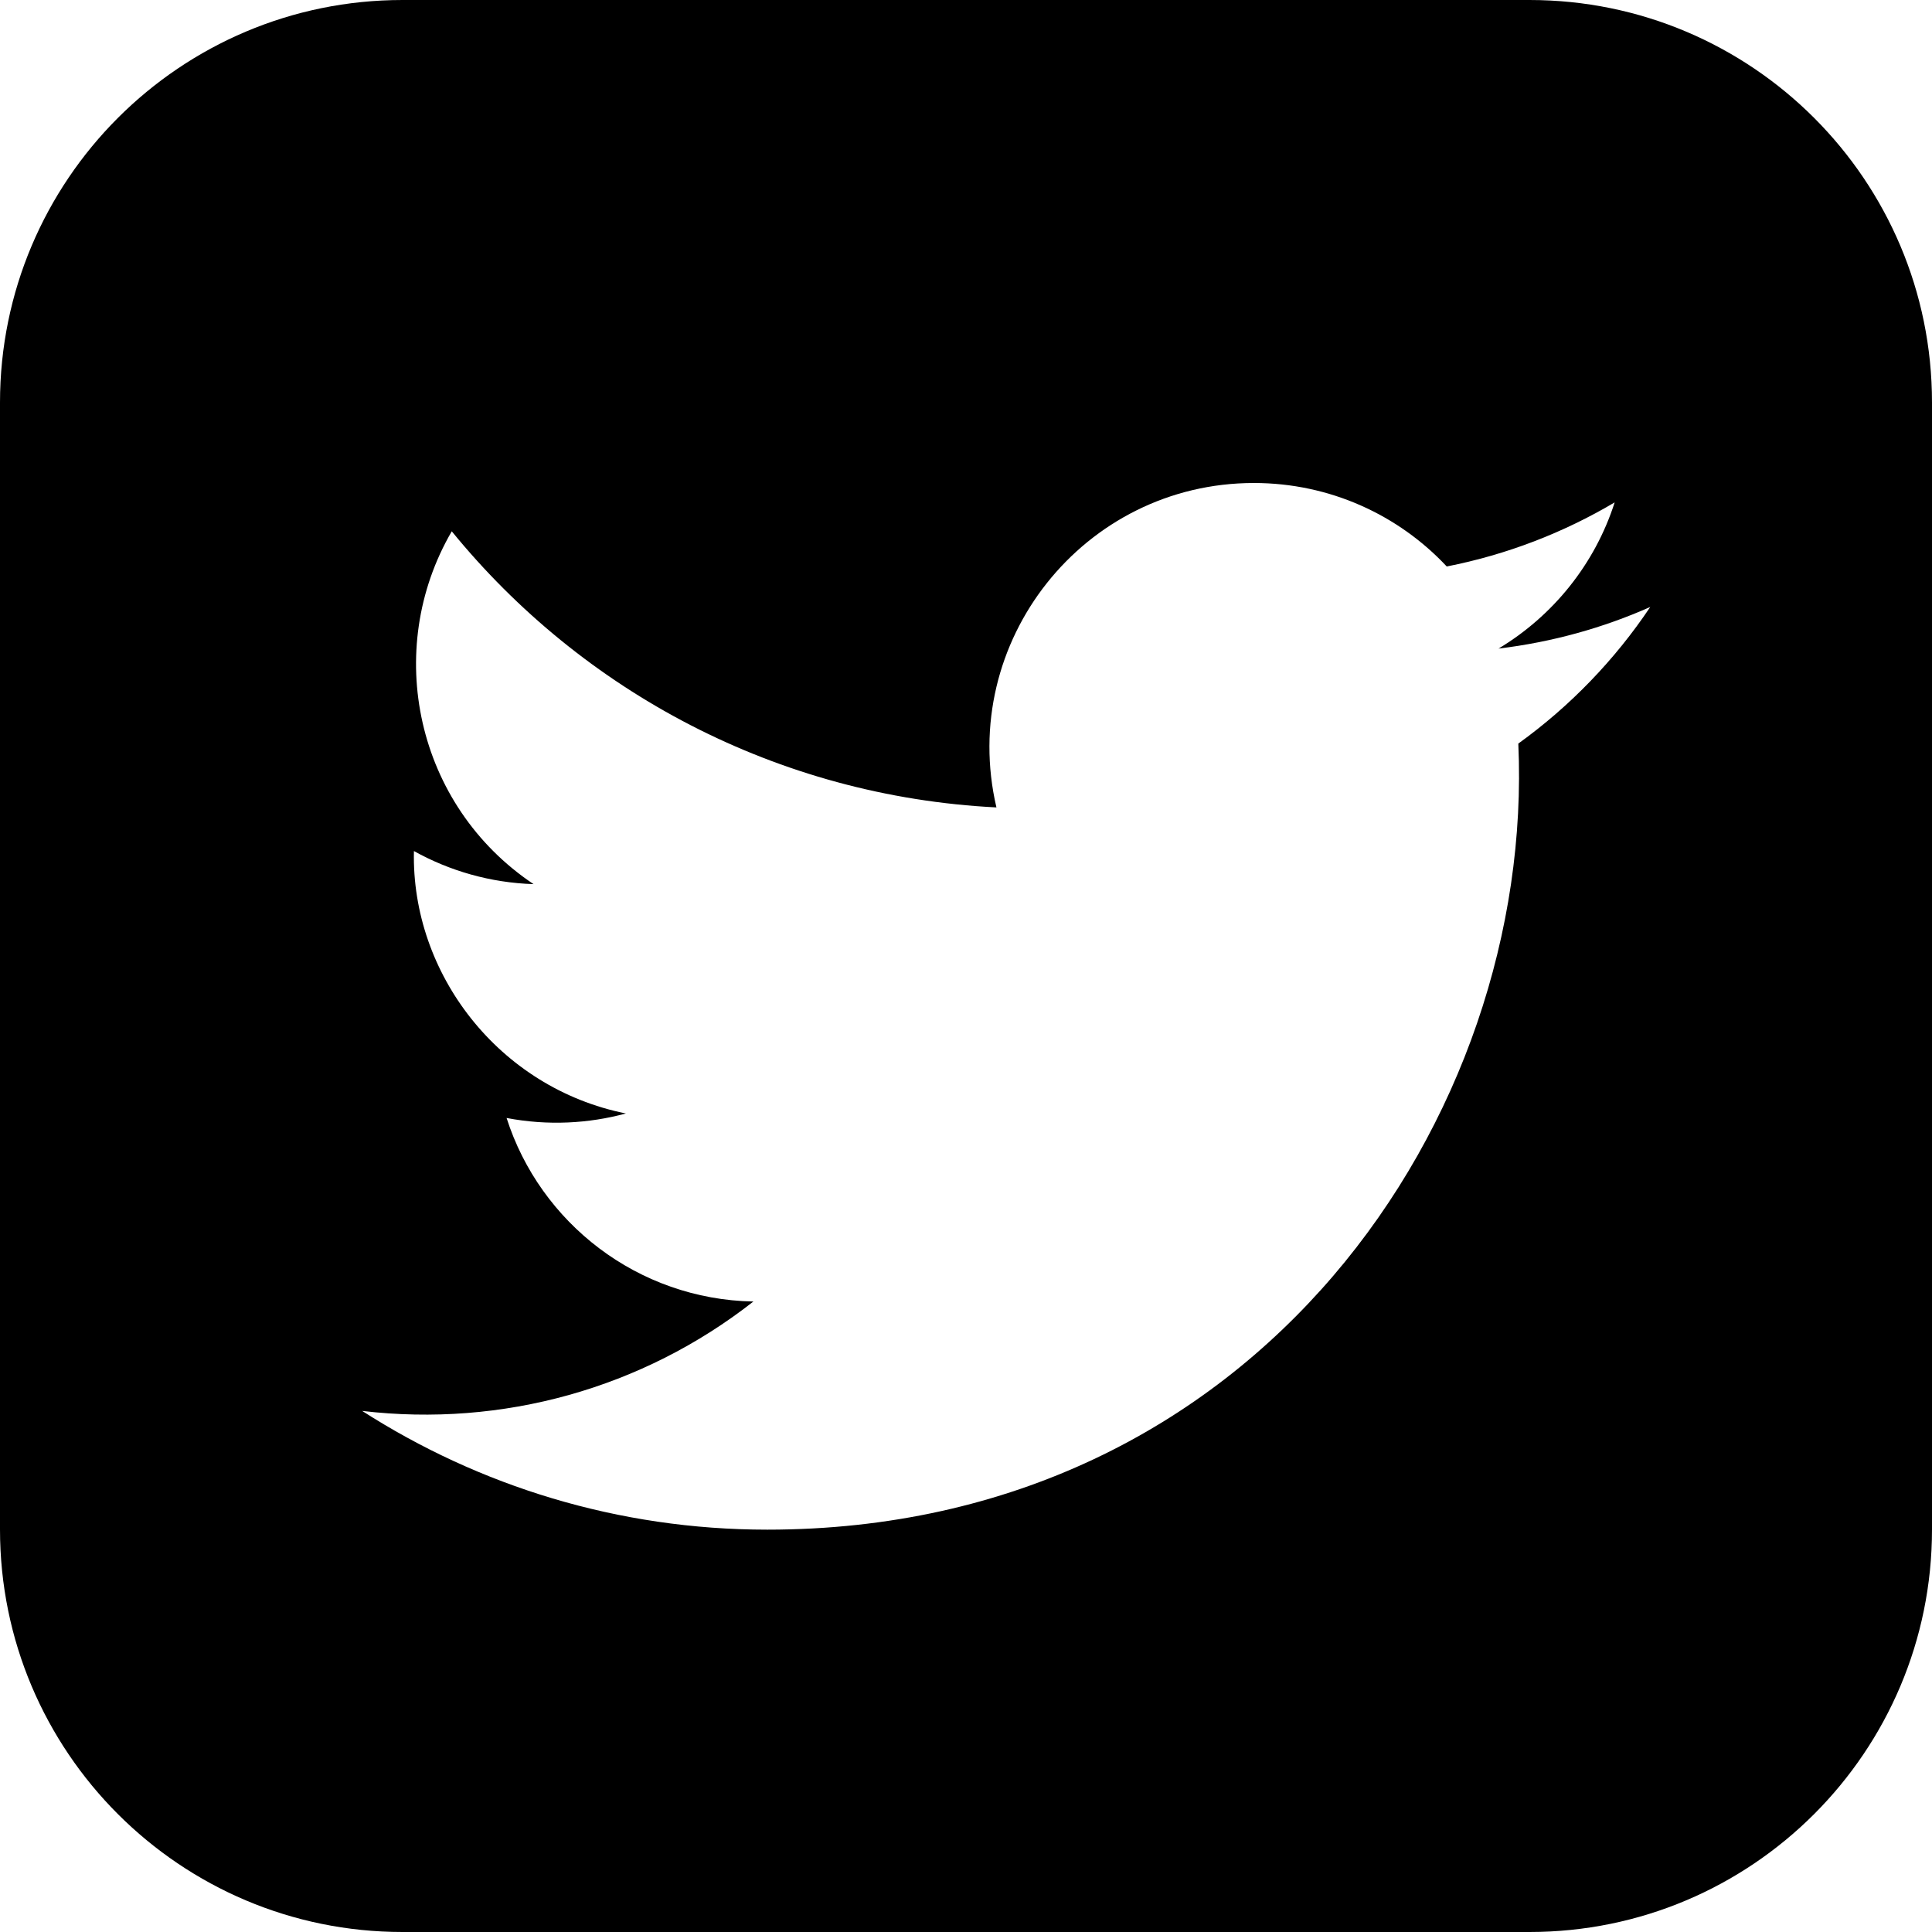
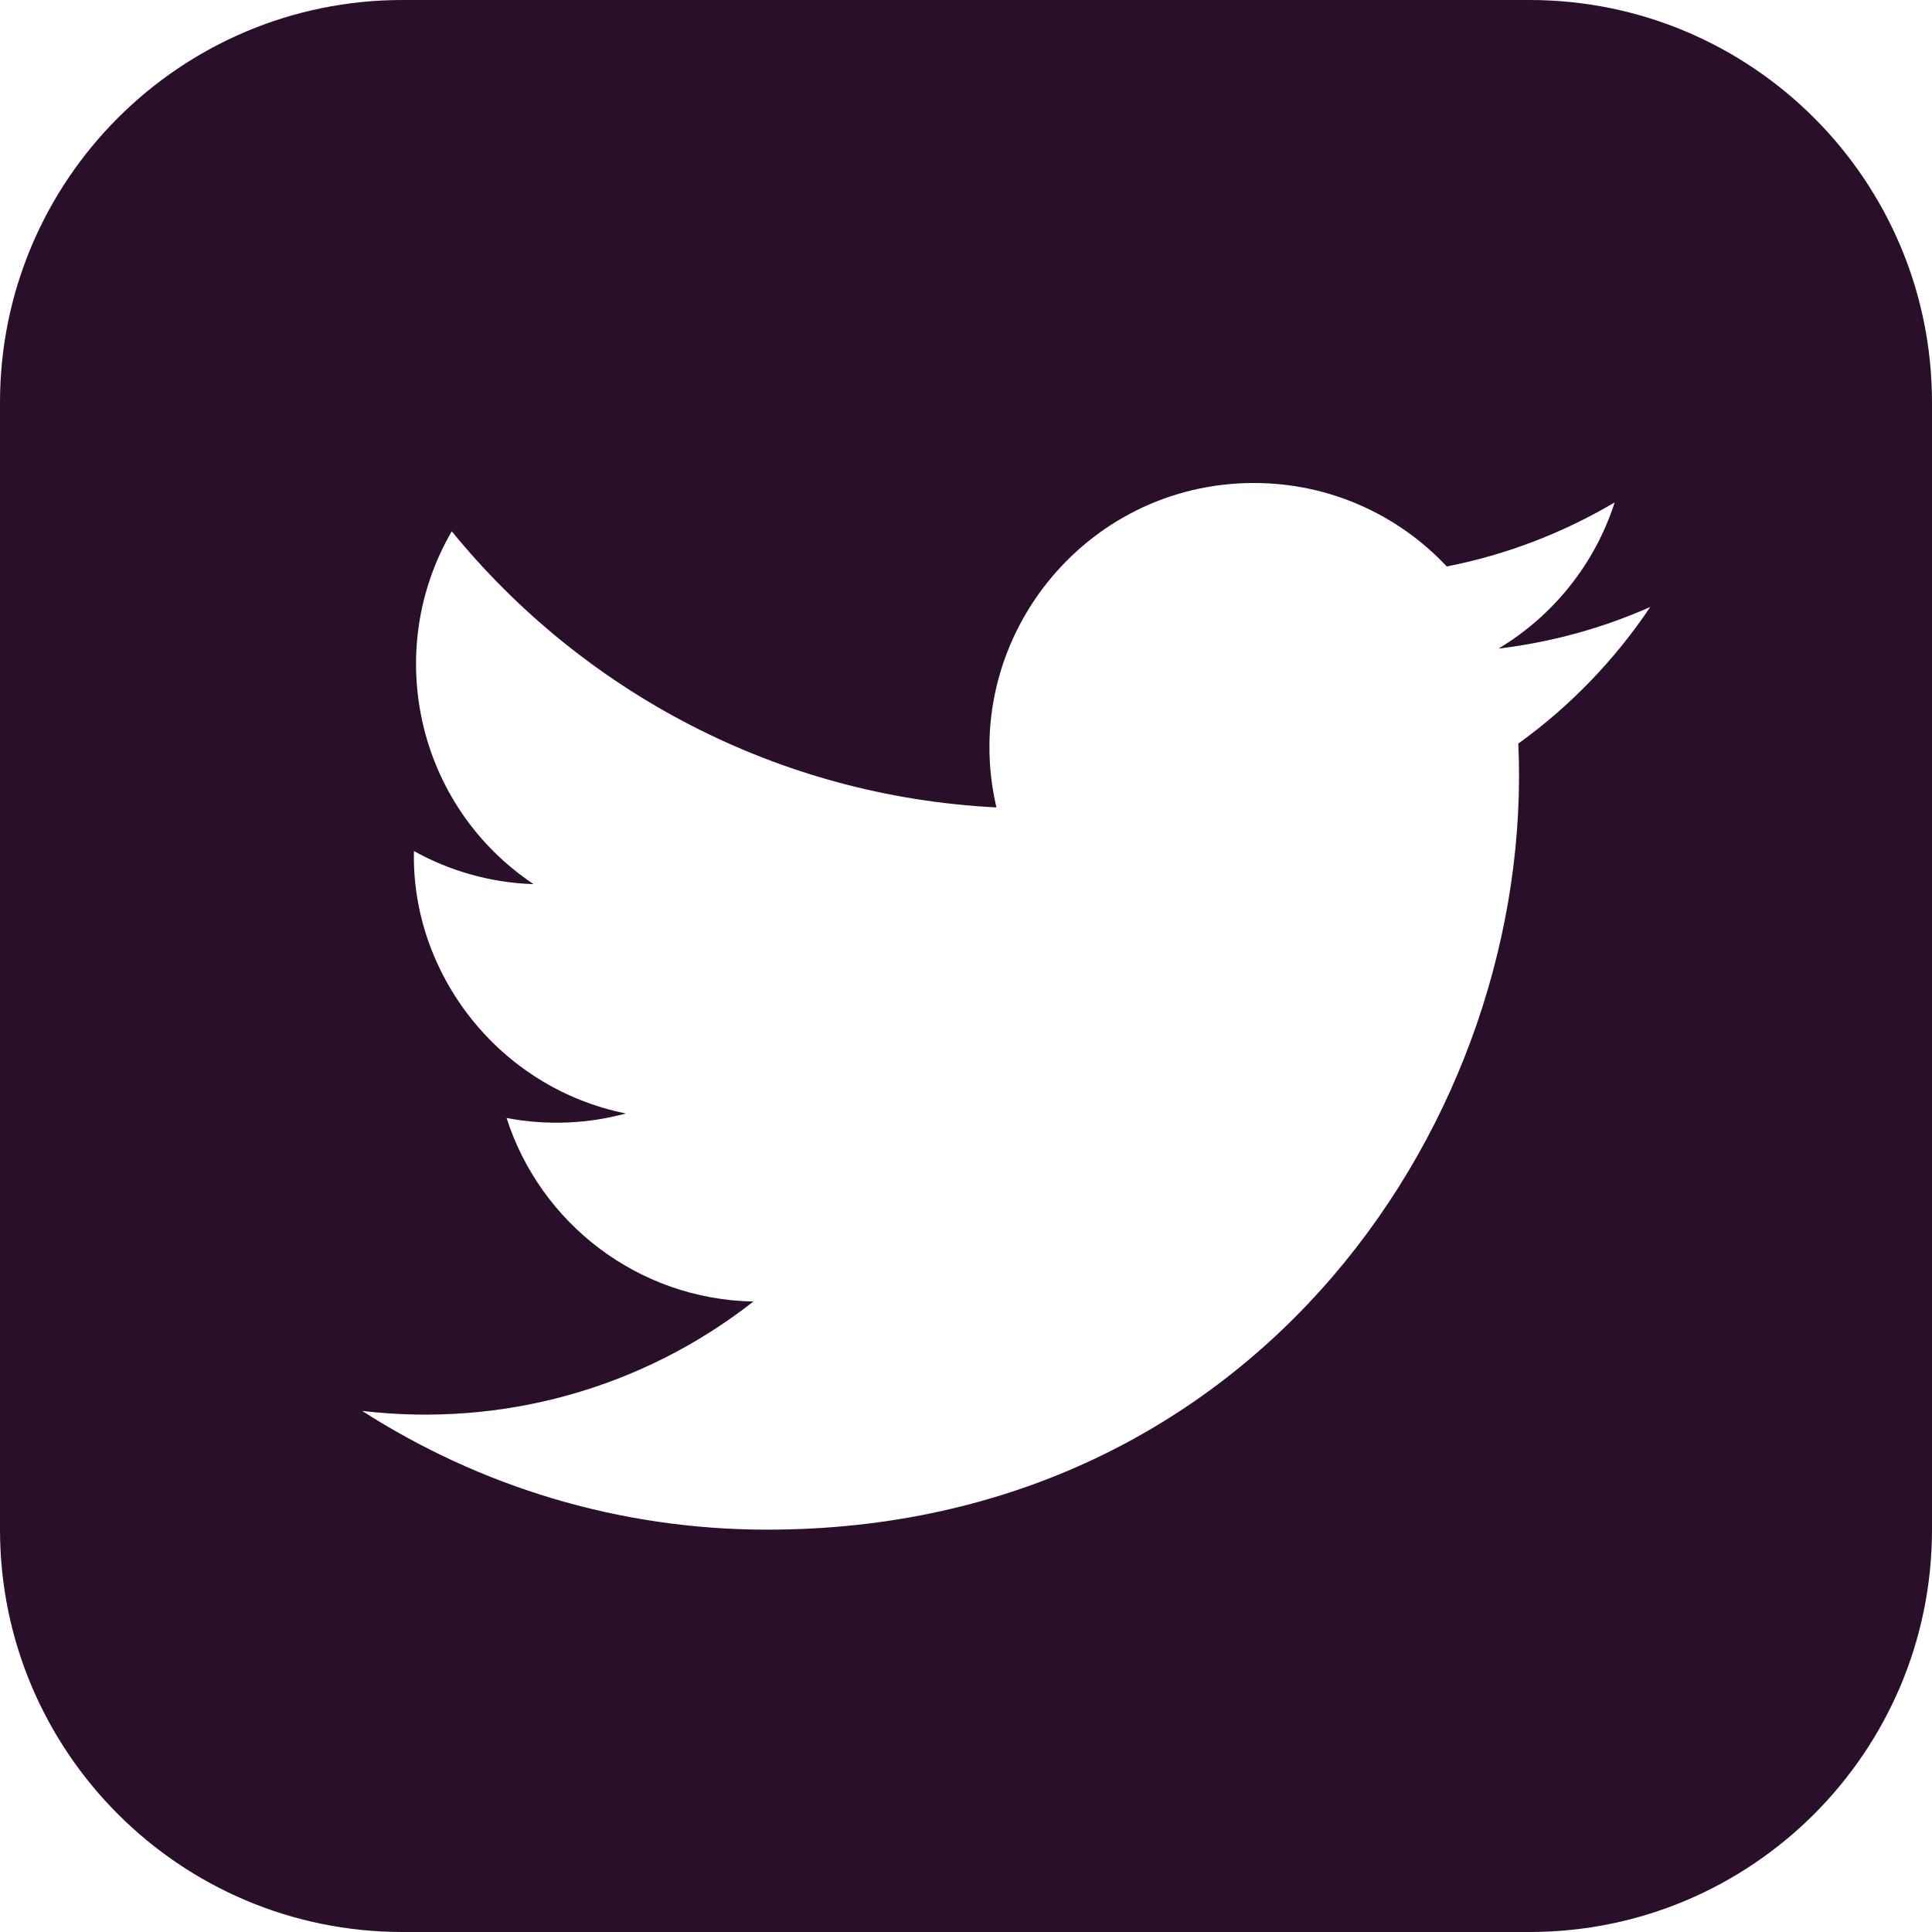
- <svg xmlns="http://www.w3.org/2000/svg" width="24" height="24" viewBox="0 0 24 24">
-   <path d="M19 0h-14c-2.761 0-5 2.239-5 5v14c0 2.761 2.239 5 5 5h14c2.762 0 5-2.239 5-5v-14c0-2.761-2.238-5-5-5zm-.139 9.237c.209 4.617-3.234 9.765-9.33 9.765-1.854 0-3.579-.543-5.032-1.475 1.742.205 3.48-.278 4.86-1.359-1.437-.027-2.649-.976-3.066-2.28.515.098 1.021.069 1.482-.056-1.579-.317-2.668-1.739-2.633-3.26.442.246.949.394 1.486.411-1.461-.977-1.875-2.907-1.016-4.383 1.619 1.986 4.038 3.293 6.766 3.43-.479-2.053 1.08-4.03 3.199-4.03.943 0 1.797.398 2.395 1.037.748-.147 1.451-.42 2.086-.796-.246.767-.766 1.41-1.443 1.816.664-.08 1.297-.256 1.885-.517-.439.656-.996 1.234-1.639 1.697z" />
+ <svg xmlns="http://www.w3.org/2000/svg" width="24" height="24" version="1.1" viewBox="0 0 24 24">
+   <path d="M19 0h-14c-2.761 0-5 2.239-5 5v14c0 2.761 2.239 5 5 5h14c2.762 0 5-2.239 5-5v-14c0-2.761-2.238-5-5-5zm-.139 9.237c.209 4.617-3.234 9.765-9.33 9.765-1.854 0-3.579-.543-5.032-1.475 1.742.205 3.48-.278 4.86-1.359-1.437-.027-2.649-.976-3.066-2.28.515.098 1.021.069 1.482-.056-1.579-.317-2.668-1.739-2.633-3.26.442.246.949.394 1.486.411-1.461-.977-1.875-2.907-1.016-4.383 1.619 1.986 4.038 3.293 6.766 3.43-.479-2.053 1.08-4.03 3.199-4.03.943 0 1.797.398 2.395 1.037.748-.147 1.451-.42 2.086-.796-.246.767-.766 1.41-1.443 1.816.664-.08 1.297-.256 1.885-.517-.439.656-.996 1.234-1.639 1.697z" fill="#290f29" />
</svg>
